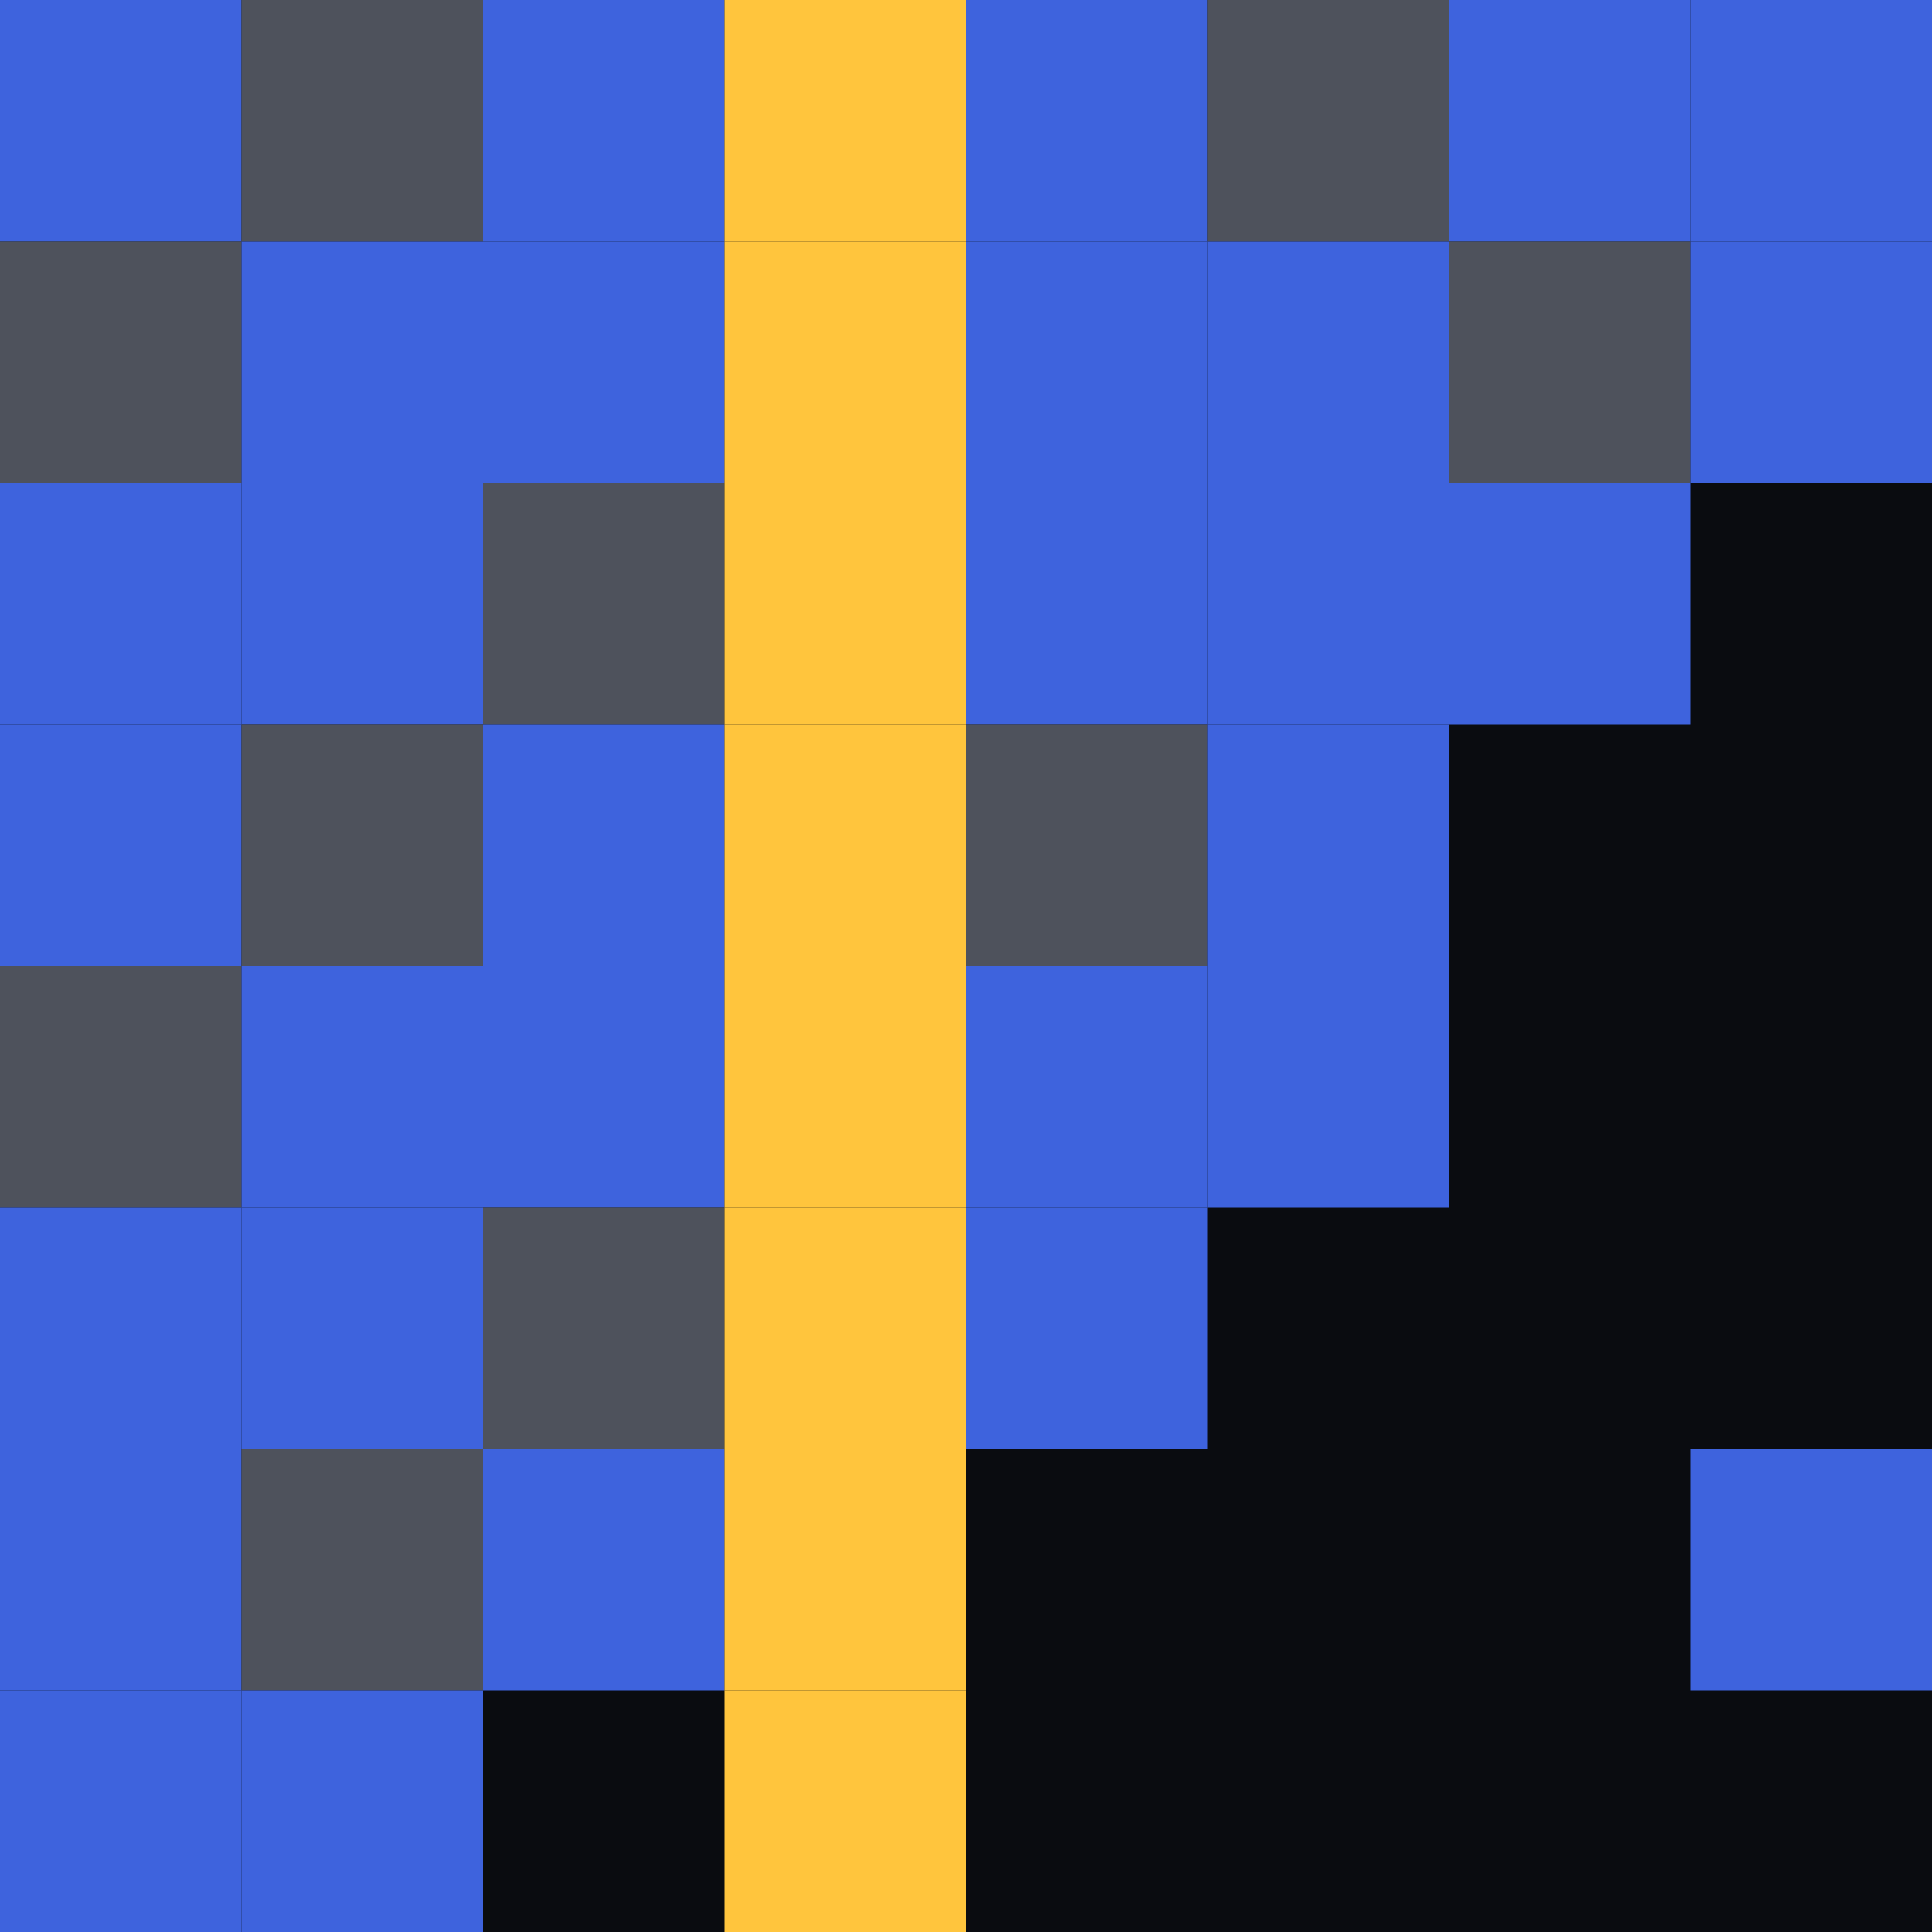
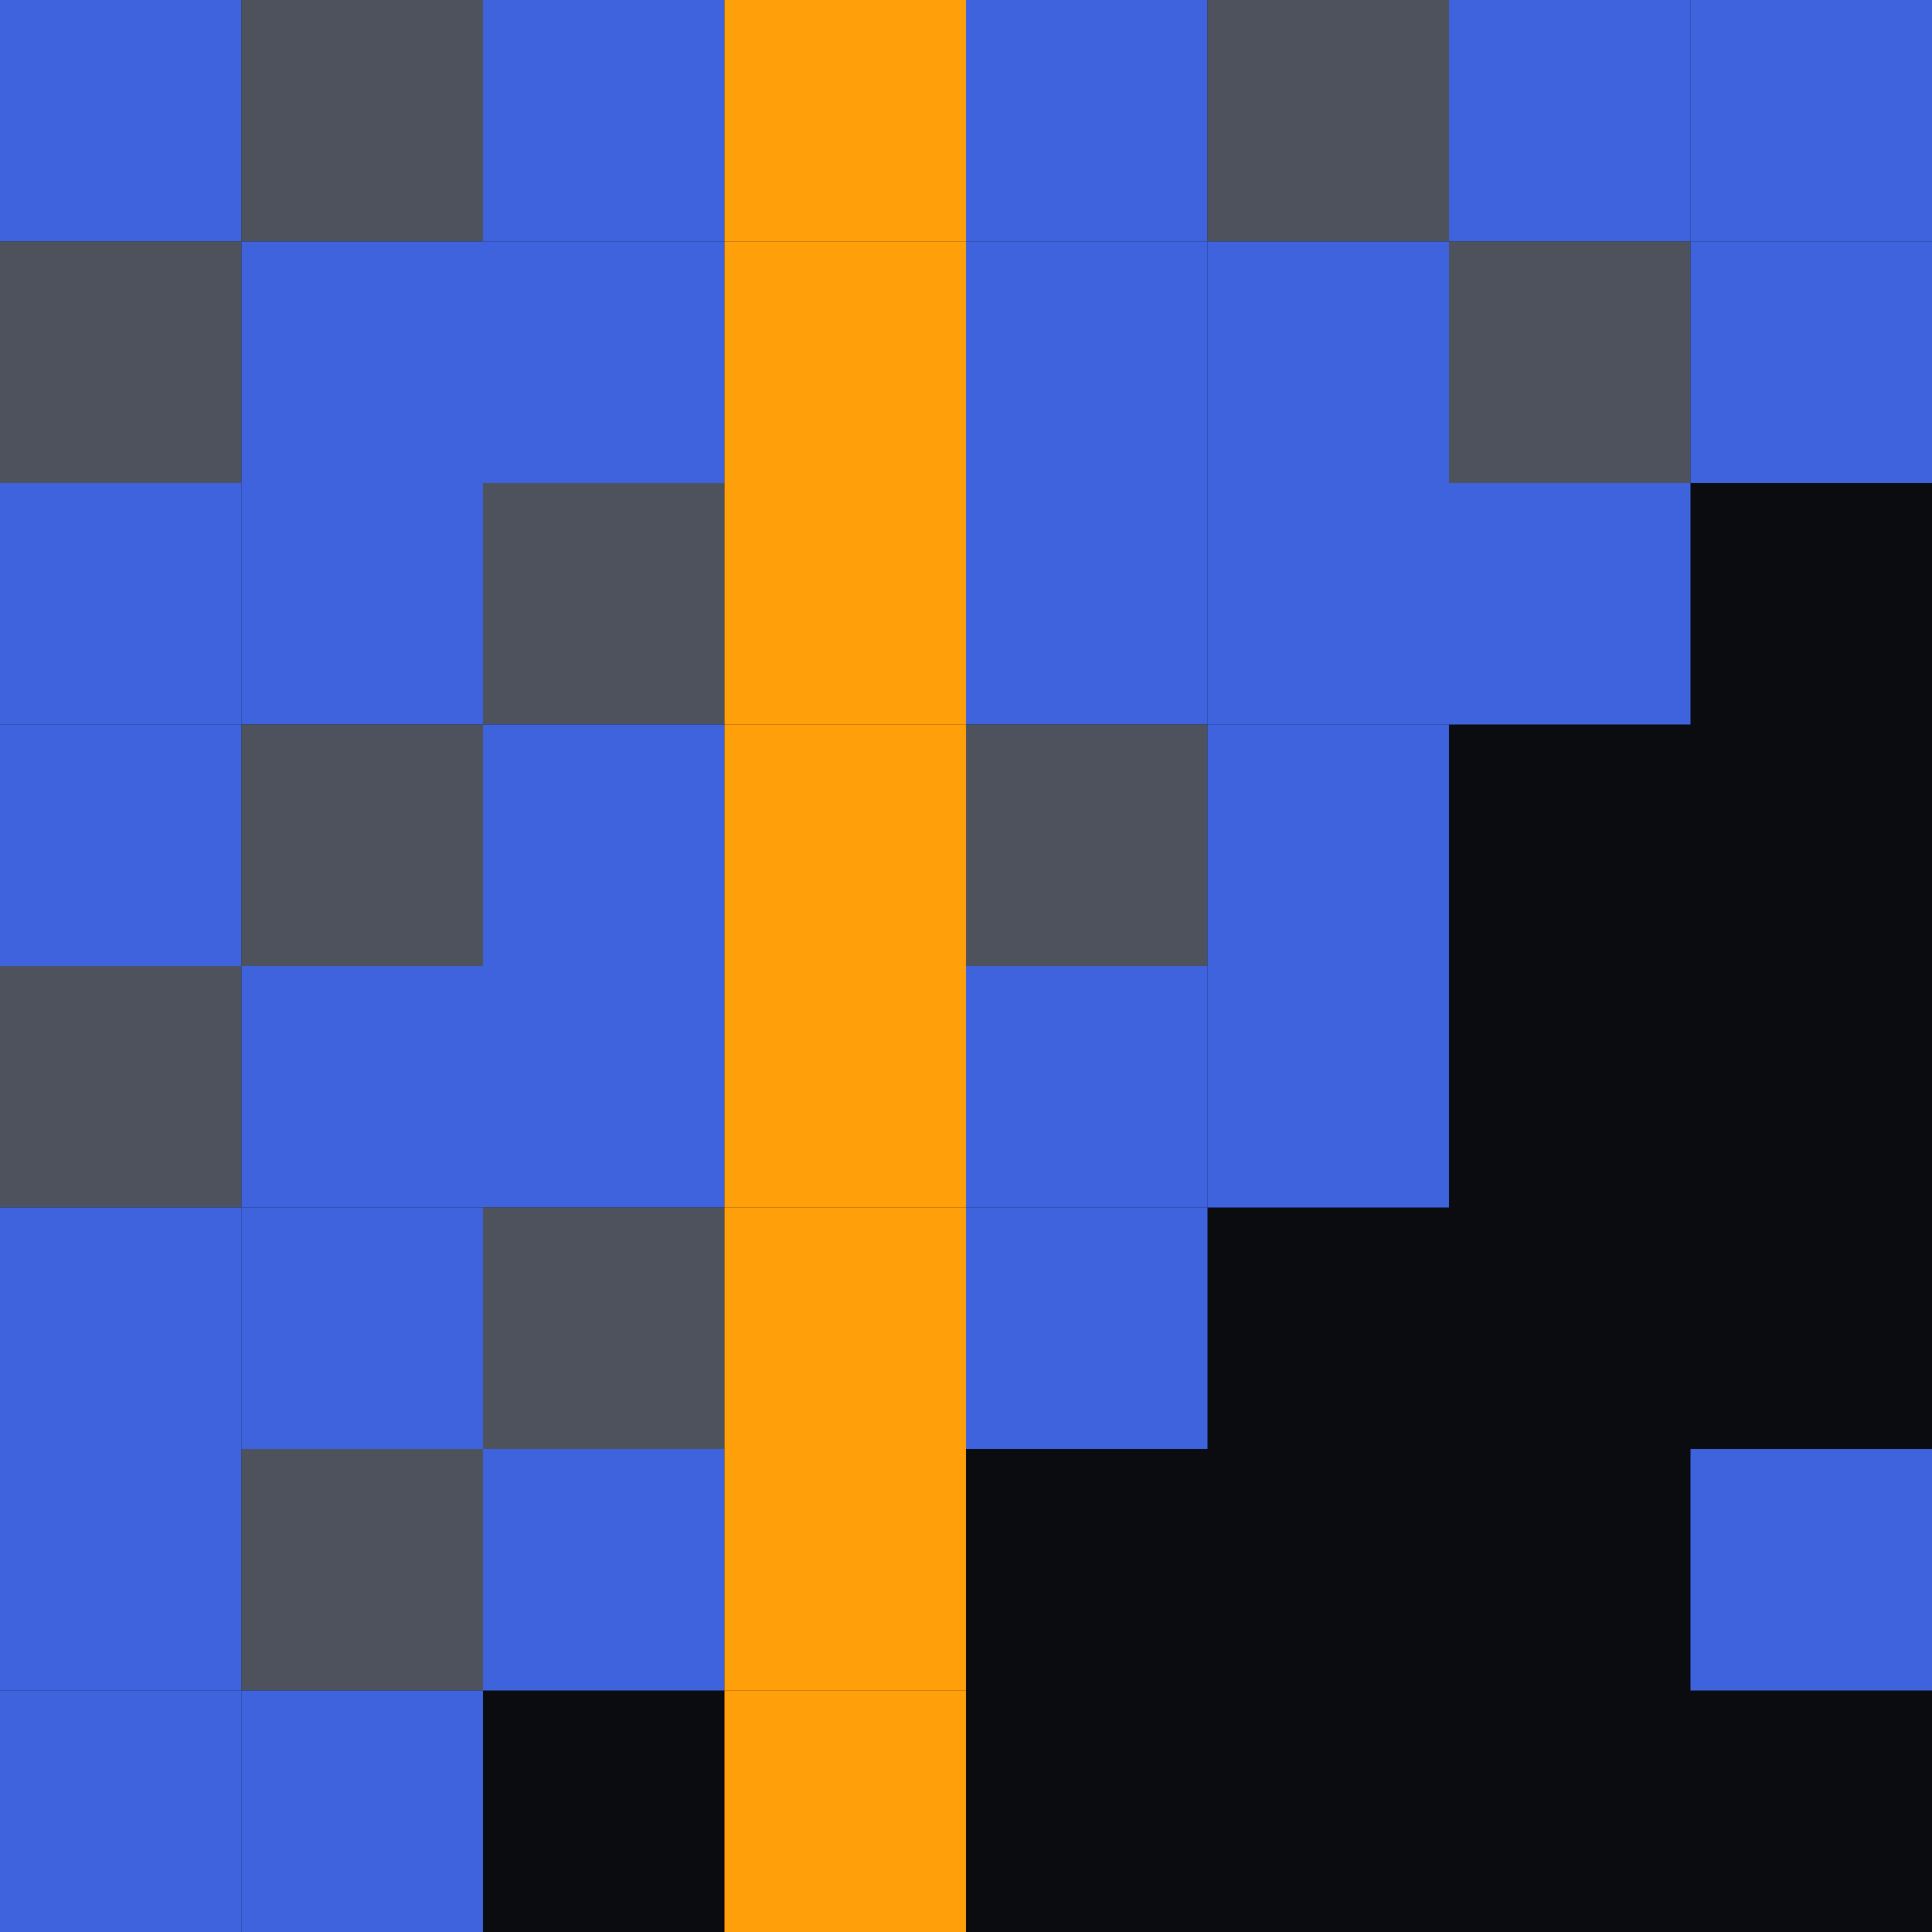
<svg xmlns="http://www.w3.org/2000/svg" width="1024" height="1024" viewBox="0 0 1024 1024">
  <rect width="1024" height="1024" fill="#0A0C10" />
  <rect x="0" y="0" width="128" height="128" fill="#3E63DD" />
  <rect x="128" y="0" width="128" height="128" fill="#4E525C" />
  <rect x="256" y="0" width="128" height="128" fill="#3E63DD" />
-   <rect x="384" y="0" width="128" height="128" fill="#FFC53D" />
+   <rect x="384" y="0" width="128" height="128" fill="#FF9F0A" />
  <rect x="512" y="0" width="128" height="128" fill="#3E63DD" />
  <rect x="640" y="0" width="128" height="128" fill="#4E525C" />
  <rect x="768" y="0" width="128" height="128" fill="#3E63DD" />
  <rect x="896" y="0" width="128" height="128" fill="#3E63DD" />
  <rect x="0" y="128" width="128" height="128" fill="#4E525C" />
  <rect x="128" y="128" width="128" height="128" fill="#3E63DD" />
  <rect x="256" y="128" width="128" height="128" fill="#3E63DD" />
-   <rect x="384" y="128" width="128" height="128" fill="#FFC53D" />
+   <rect x="384" y="128" width="128" height="128" fill="#FF9F0A" />
  <rect x="512" y="128" width="128" height="128" fill="#3E63DD" />
  <rect x="640" y="128" width="128" height="128" fill="#3E63DD" />
  <rect x="768" y="128" width="128" height="128" fill="#4E525C" />
  <rect x="896" y="128" width="128" height="128" fill="#3E63DD" />
  <rect x="0" y="256" width="128" height="128" fill="#3E63DD" />
  <rect x="128" y="256" width="128" height="128" fill="#3E63DD" />
  <rect x="256" y="256" width="128" height="128" fill="#4E525C" />
-   <rect x="384" y="256" width="128" height="128" fill="#FFC53D" />
+   <rect x="384" y="256" width="128" height="128" fill="#FF9F0A" />
  <rect x="512" y="256" width="128" height="128" fill="#3E63DD" />
  <rect x="640" y="256" width="128" height="128" fill="#3E63DD" />
  <rect x="768" y="256" width="128" height="128" fill="#3E63DD" />
  <rect x="0" y="384" width="128" height="128" fill="#3E63DD" />
  <rect x="128" y="384" width="128" height="128" fill="#4E525C" />
  <rect x="256" y="384" width="128" height="128" fill="#3E63DD" />
-   <rect x="384" y="384" width="128" height="128" fill="#FFC53D" />
+   <rect x="384" y="384" width="128" height="128" fill="#FF9F0A" />
  <rect x="512" y="384" width="128" height="128" fill="#4E525C" />
  <rect x="640" y="384" width="128" height="128" fill="#3E63DD" />
  <rect x="0" y="512" width="128" height="128" fill="#4E525C" />
  <rect x="128" y="512" width="128" height="128" fill="#3E63DD" />
  <rect x="256" y="512" width="128" height="128" fill="#3E63DD" />
-   <rect x="384" y="512" width="128" height="128" fill="#FFC53D" />
+   <rect x="384" y="512" width="128" height="128" fill="#FF9F0A" />
  <rect x="512" y="512" width="128" height="128" fill="#3E63DD" />
  <rect x="640" y="512" width="128" height="128" fill="#3E63DD" />
  <rect x="0" y="640" width="128" height="128" fill="#3E63DD" />
  <rect x="128" y="640" width="128" height="128" fill="#3E63DD" />
  <rect x="256" y="640" width="128" height="128" fill="#4E525C" />
-   <rect x="384" y="640" width="128" height="128" fill="#FFC53D" />
+   <rect x="384" y="640" width="128" height="128" fill="#FF9F0A" />
  <rect x="512" y="640" width="128" height="128" fill="#3E63DD" />
  <rect x="0" y="768" width="128" height="128" fill="#3E63DD" />
  <rect x="128" y="768" width="128" height="128" fill="#4E525C" />
  <rect x="256" y="768" width="128" height="128" fill="#3E63DD" />
-   <rect x="384" y="768" width="128" height="128" fill="#FFC53D" />
+   <rect x="384" y="768" width="128" height="128" fill="#FF9F0A" />
  <rect x="896" y="768" width="128" height="128" fill="#3E63DD" />
  <rect x="0" y="896" width="128" height="128" fill="#3E63DD" />
  <rect x="128" y="896" width="128" height="128" fill="#3E63DD" />
-   <rect x="384" y="896" width="128" height="128" fill="#FFC53D" />
+   <rect x="384" y="896" width="128" height="128" fill="#FF9F0A" />
</svg>
